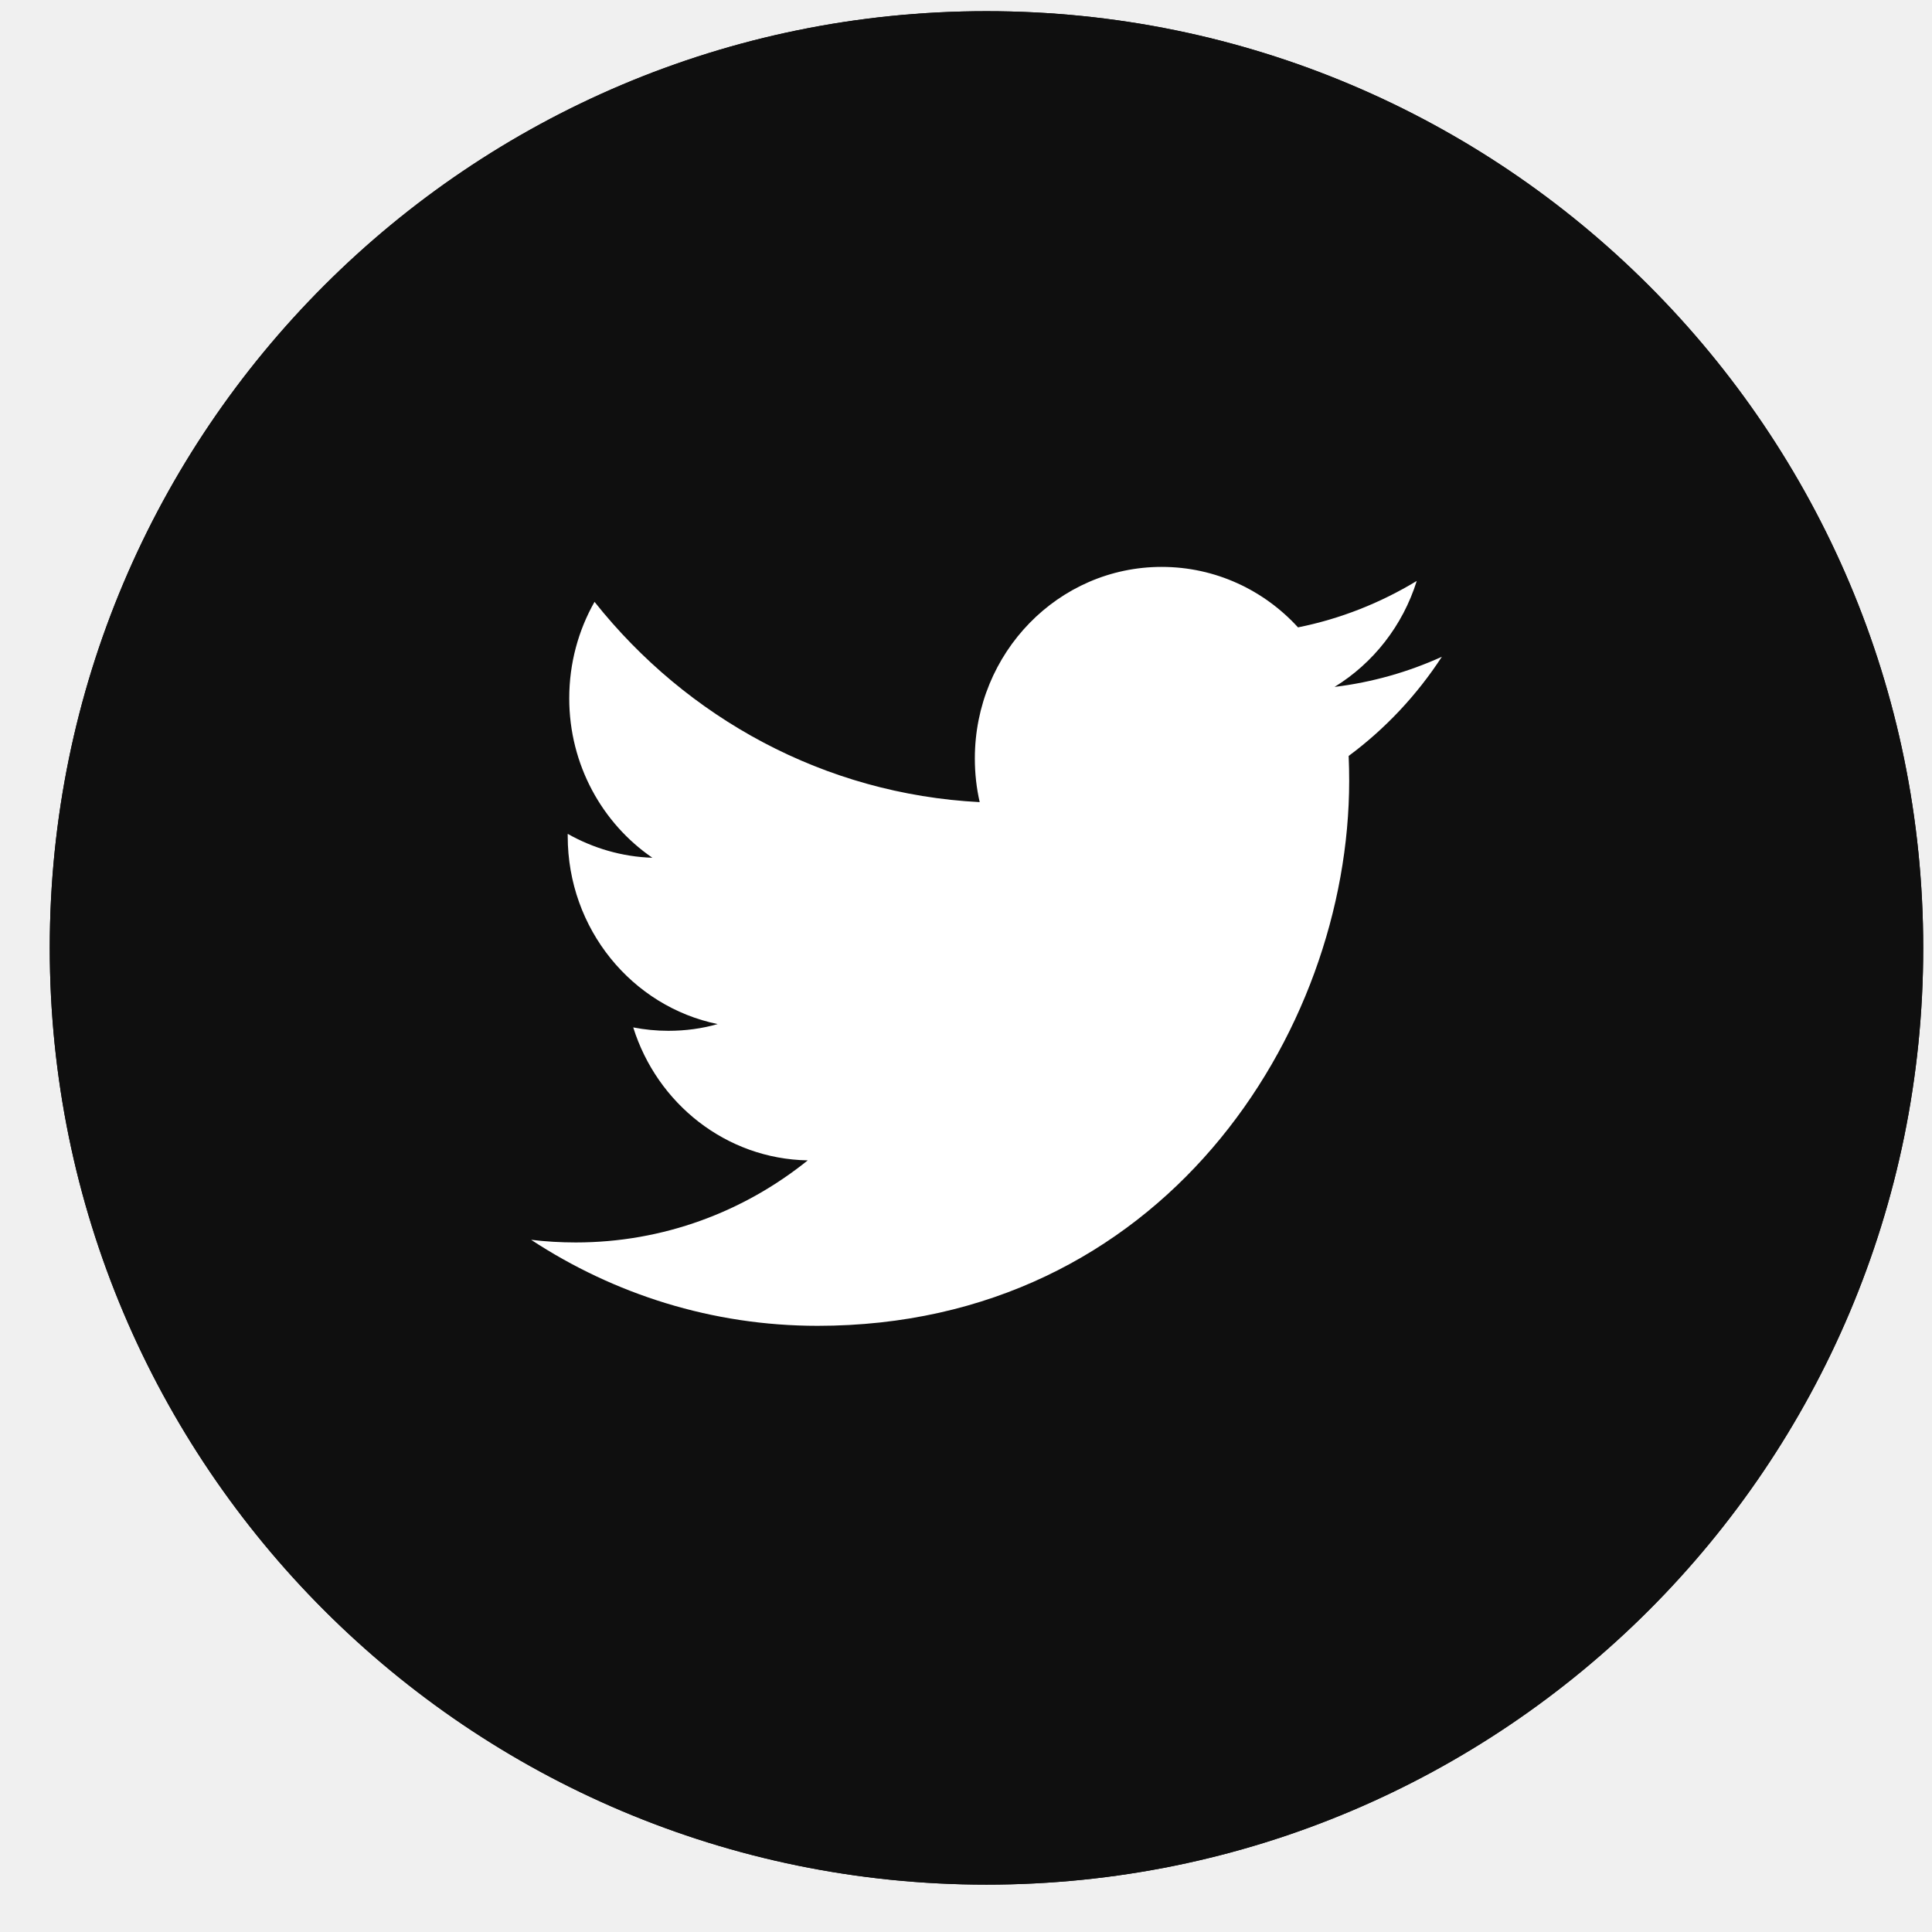
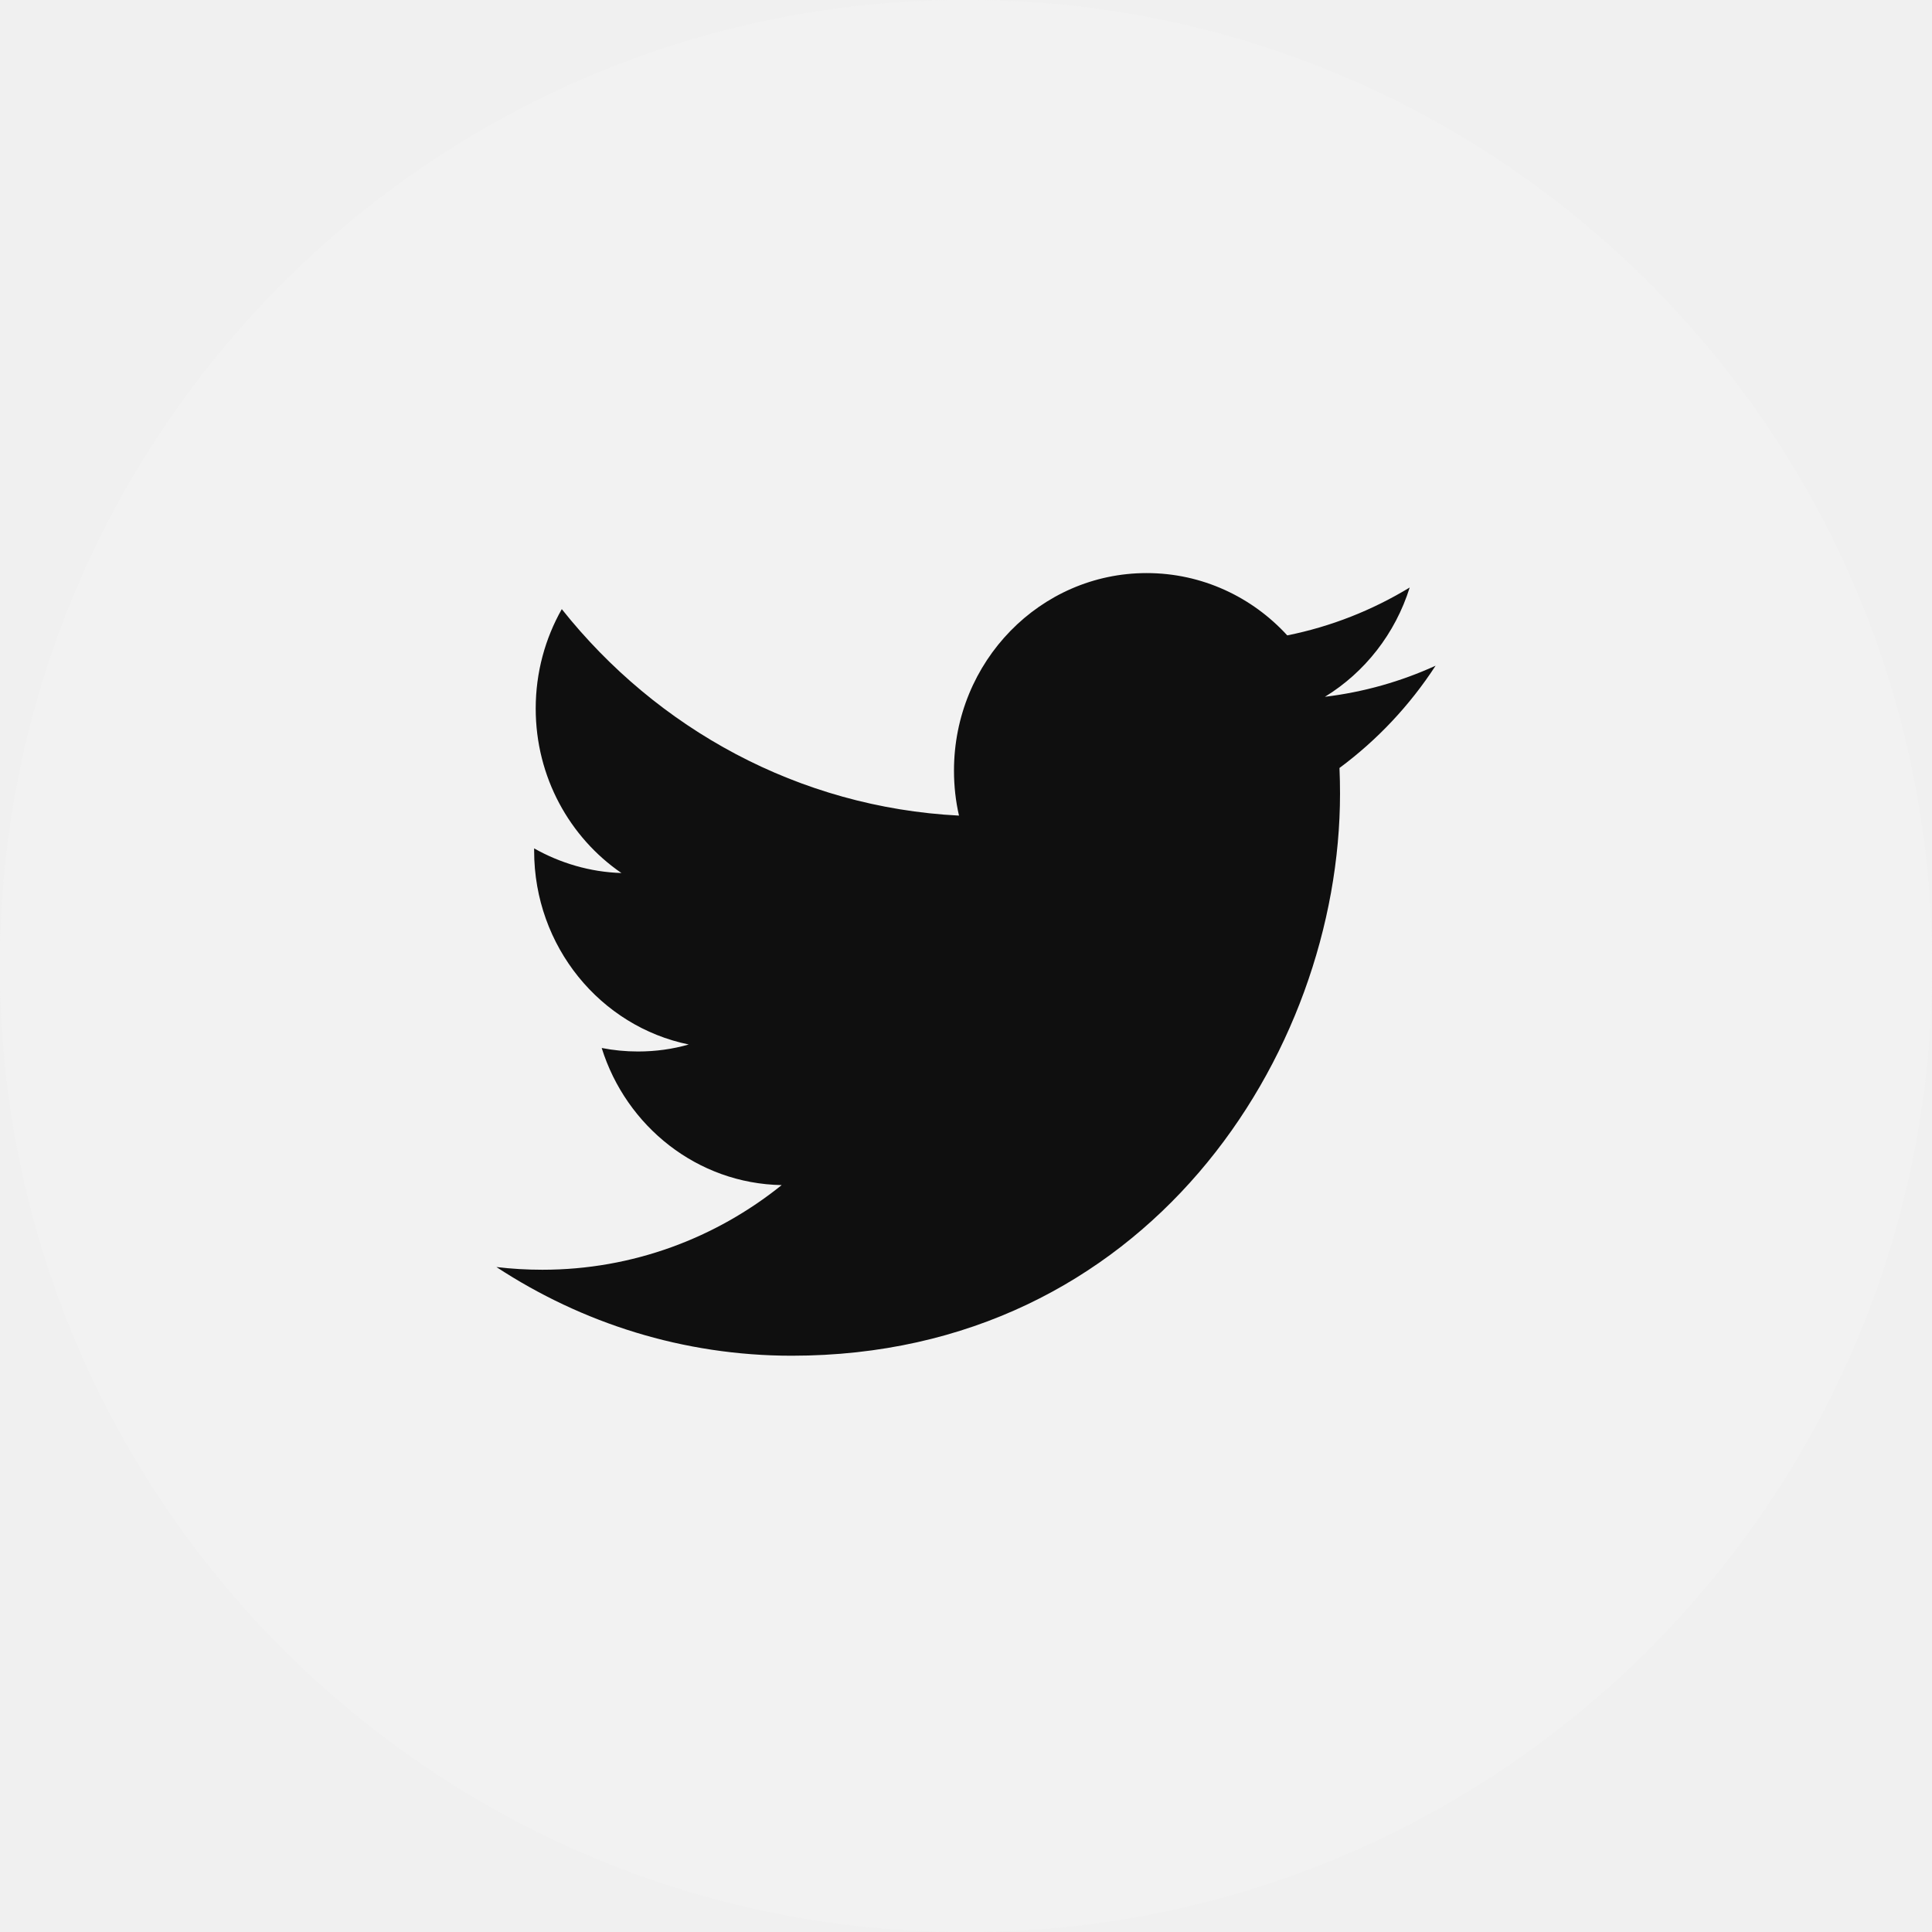
- <svg xmlns="http://www.w3.org/2000/svg" width="33" height="33" viewBox="0 0 33 33" fill="none">
-   <circle cx="16.85" cy="16.191" r="15.5" stroke="#0F0F0F" />
-   <circle cx="16.85" cy="16.191" r="16" fill="#0F0F0F" />
-   <path fill-rule="evenodd" clip-rule="evenodd" d="M24.628 11.218C24.056 11.478 23.441 11.654 22.795 11.733C23.455 11.328 23.96 10.687 24.199 9.923C23.581 10.297 22.899 10.57 22.171 10.716C21.59 10.08 20.76 9.683 19.842 9.683C18.08 9.683 16.651 11.149 16.651 12.956C16.651 13.212 16.679 13.461 16.734 13.701C14.081 13.564 11.73 12.263 10.155 10.28C9.88 10.765 9.723 11.328 9.723 11.928C9.723 13.062 10.287 14.064 11.143 14.651C10.621 14.635 10.128 14.486 9.697 14.243V14.283C9.697 15.869 10.797 17.192 12.258 17.492C11.99 17.569 11.708 17.607 11.417 17.607C11.211 17.607 11.011 17.587 10.816 17.549C11.223 18.849 12.4 19.795 13.797 19.82C12.705 20.699 11.328 21.222 9.834 21.222C9.576 21.222 9.322 21.207 9.072 21.177C10.485 22.104 12.163 22.646 13.964 22.646C19.835 22.646 23.045 17.66 23.045 13.336C23.045 13.193 23.042 13.051 23.036 12.912C23.66 12.45 24.201 11.874 24.628 11.218Z" fill="white" />
+ <svg xmlns="http://www.w3.org/2000/svg" width="32" height="32" viewBox="0 0 32 32" fill="none">
+   <circle class="circle" cx="16" cy="16" r="15.5" stroke="#F2F2F2" />
+   <circle class="circle" cx="16" cy="16" r="16" fill="#F2F2F2" />
+   <path class="share-design" fill-rule="evenodd" clip-rule="evenodd" d="M23.778 11.026C23.206 11.287 22.591 11.463 21.945 11.541C22.605 11.137 23.11 10.495 23.349 9.731C22.731 10.106 22.049 10.378 21.321 10.524C20.74 9.889 19.91 9.492 18.992 9.492C17.23 9.492 15.801 10.957 15.801 12.764C15.801 13.021 15.829 13.27 15.884 13.509C13.231 13.373 10.88 12.071 9.305 10.089C9.03 10.574 8.873 11.137 8.873 11.736C8.873 12.871 9.437 13.873 10.293 14.46C9.771 14.444 9.278 14.295 8.847 14.052V14.092C8.847 15.678 9.947 17.001 11.408 17.3C11.14 17.377 10.858 17.416 10.567 17.416C10.361 17.416 10.161 17.396 9.966 17.358C10.372 18.657 11.55 19.604 12.947 19.629C11.855 20.507 10.478 21.031 8.984 21.031C8.726 21.031 8.471 21.016 8.222 20.986C9.635 21.913 11.313 22.455 13.114 22.455C18.985 22.455 22.195 17.469 22.195 13.144C22.195 13.002 22.192 12.86 22.186 12.72C22.81 12.258 23.351 11.683 23.778 11.026Z" fill="#0F0F0F" />
</svg>
